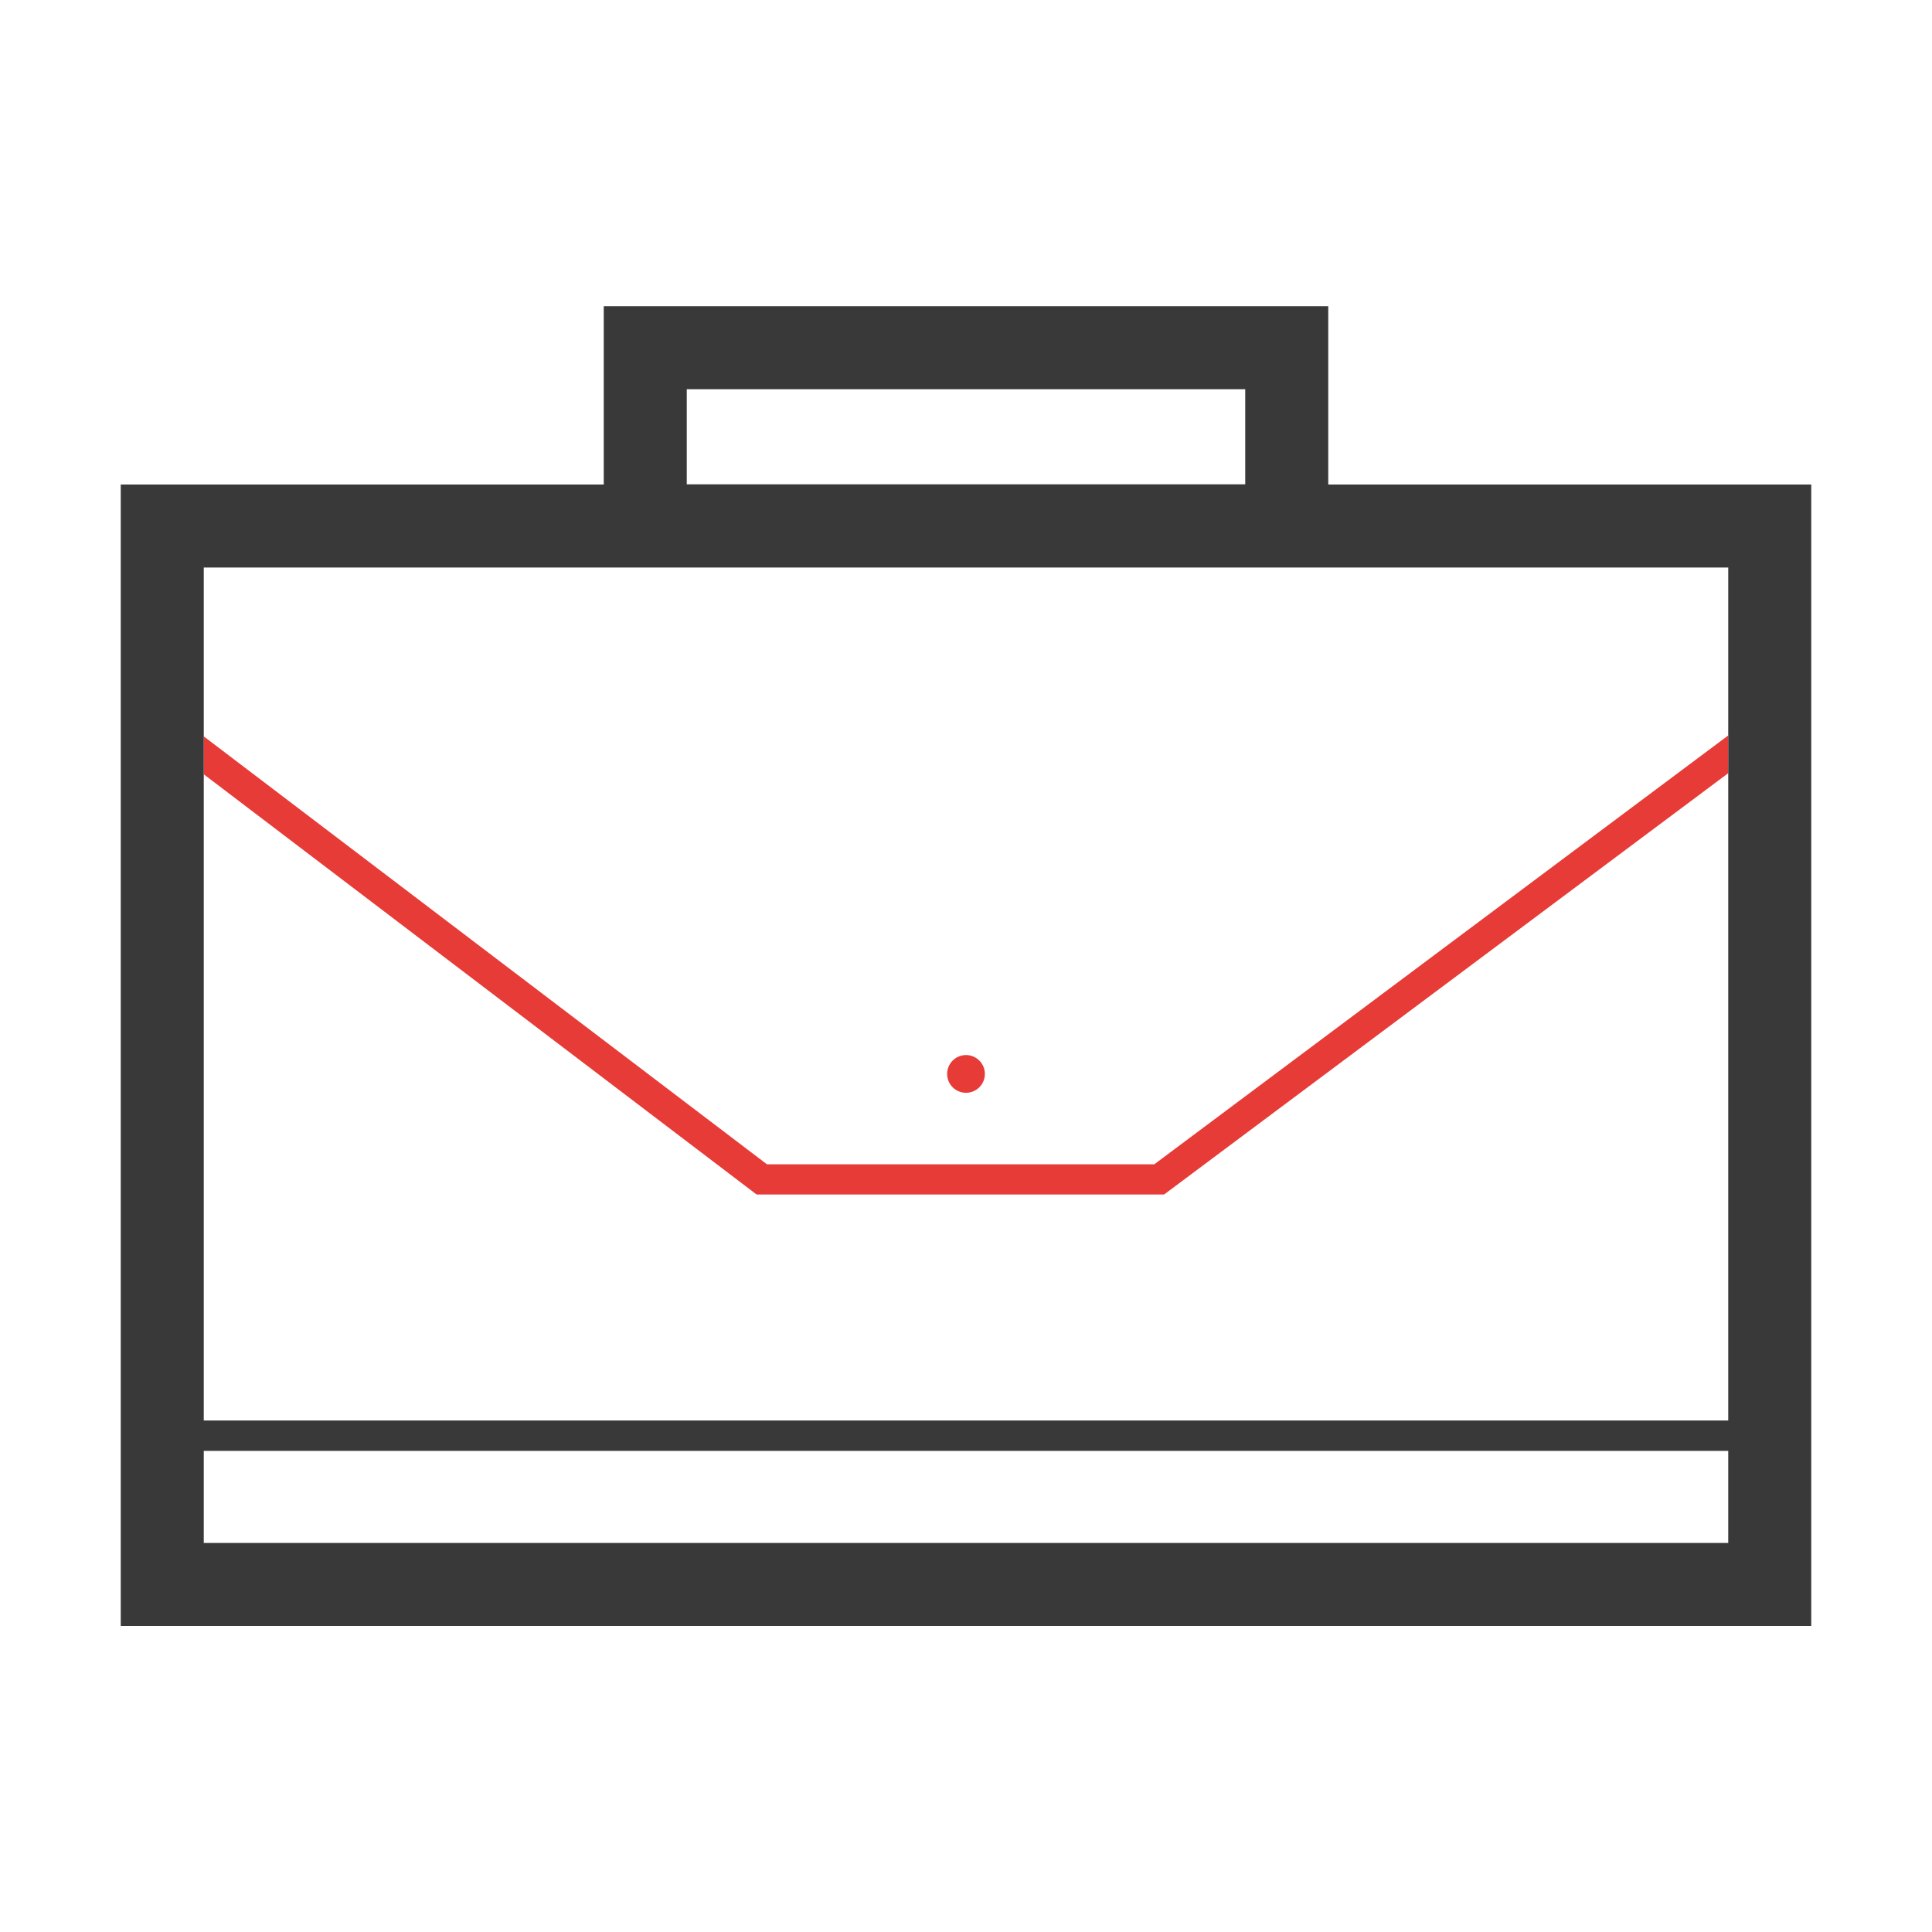
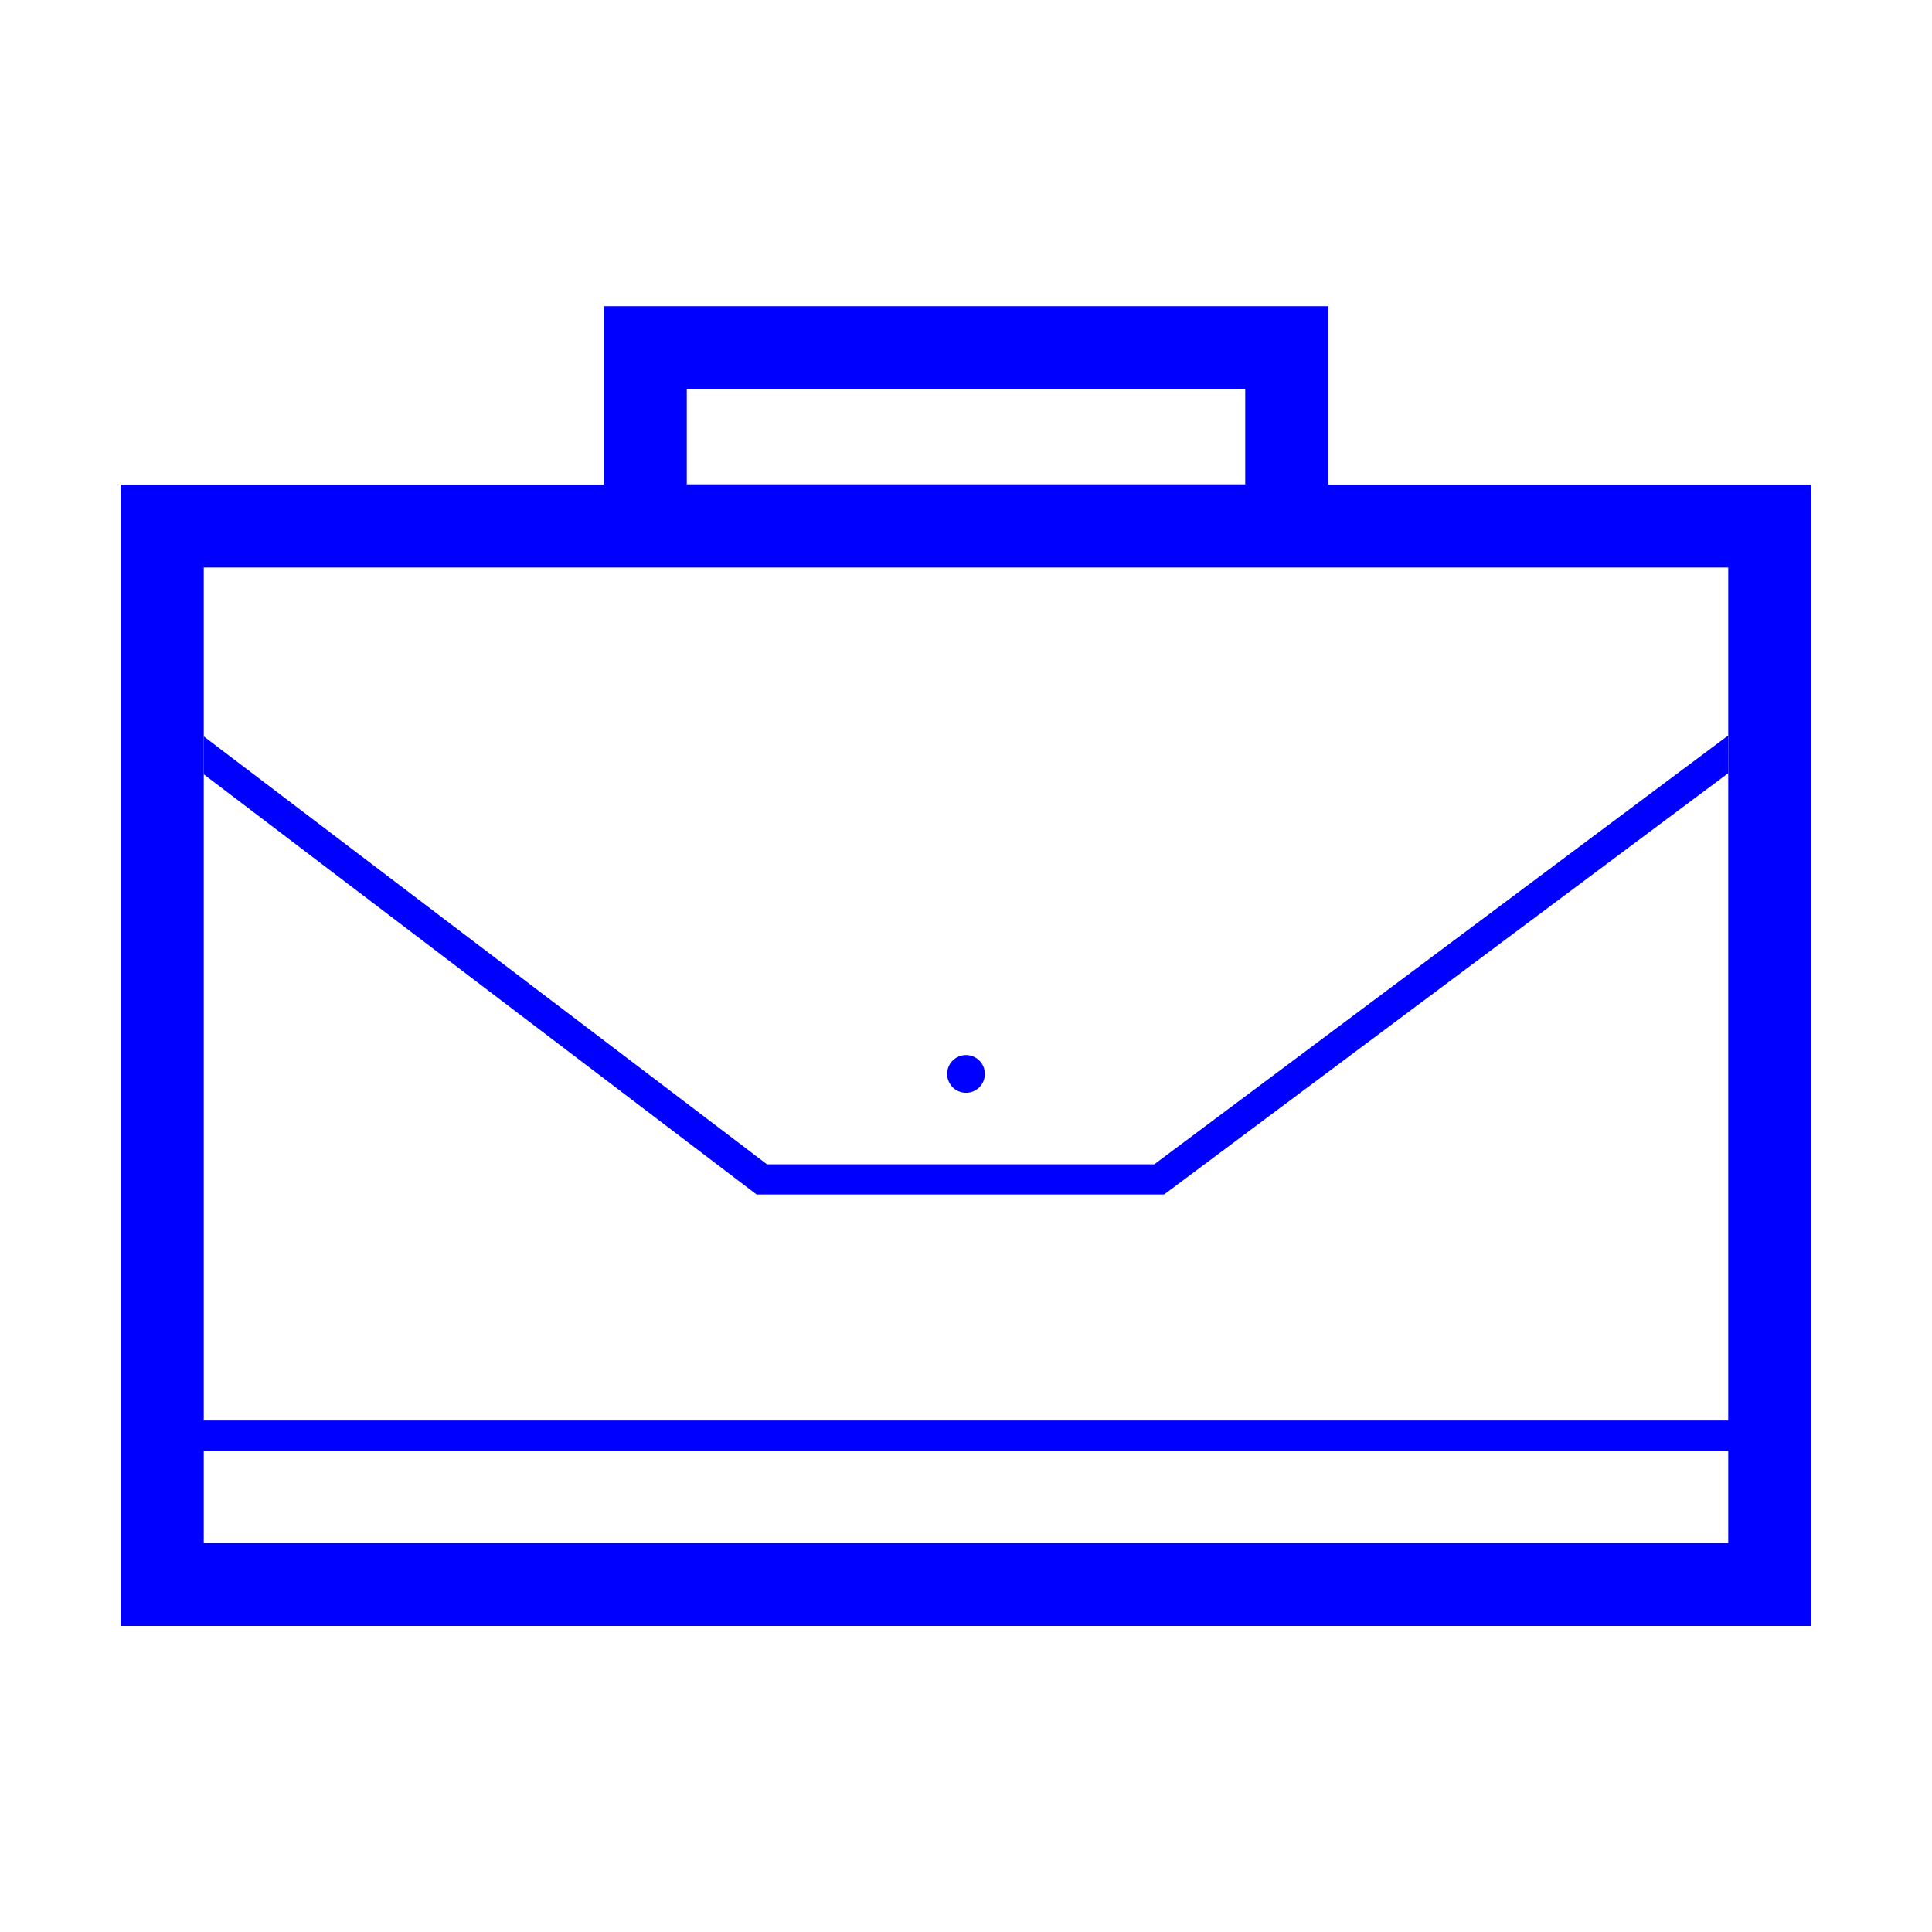
<svg xmlns="http://www.w3.org/2000/svg" width="800px" height="800px" viewBox="0 0 1024 1024" class="icon" version="1.1">
-   <path d="M512 569.2m-10 0a10 10 0 1 0 20 0 10 10 0 1 0-20 0Z" fill="#E73B37" />
-   <path d="M611.8 617.1H406.5L108 390.3v20.1l293 222.7h216l299-223.3v-20L611.8 617.1z" fill="#E73B37" />
-   <path d="M704 256.8v-94.5H320v94.5H64v605h896v-605H704z m-340-50.5h296v50.4H364v-50.4z m552 611.5H108V769h808v48.8z m0-64.9H108V300.8h808v452.1z" fill="#39393A" />
+   <path d="M512 569.2m-10 0a10 10 0 1 0 20 0 10 10 0 1 0-20 0Z" fill="blue" />
+   <path d="M611.8 617.1H406.5L108 390.3v20.1l293 222.7h216l299-223.3v-20L611.8 617.1z" fill="blue" />
+   <path d="M704 256.8v-94.5H320v94.5H64v605h896v-605H704z m-340-50.5h296v50.4H364v-50.4z m552 611.5H108V769h808v48.8z m0-64.9H108V300.8h808v452.1z" fill="blue" />
</svg>
